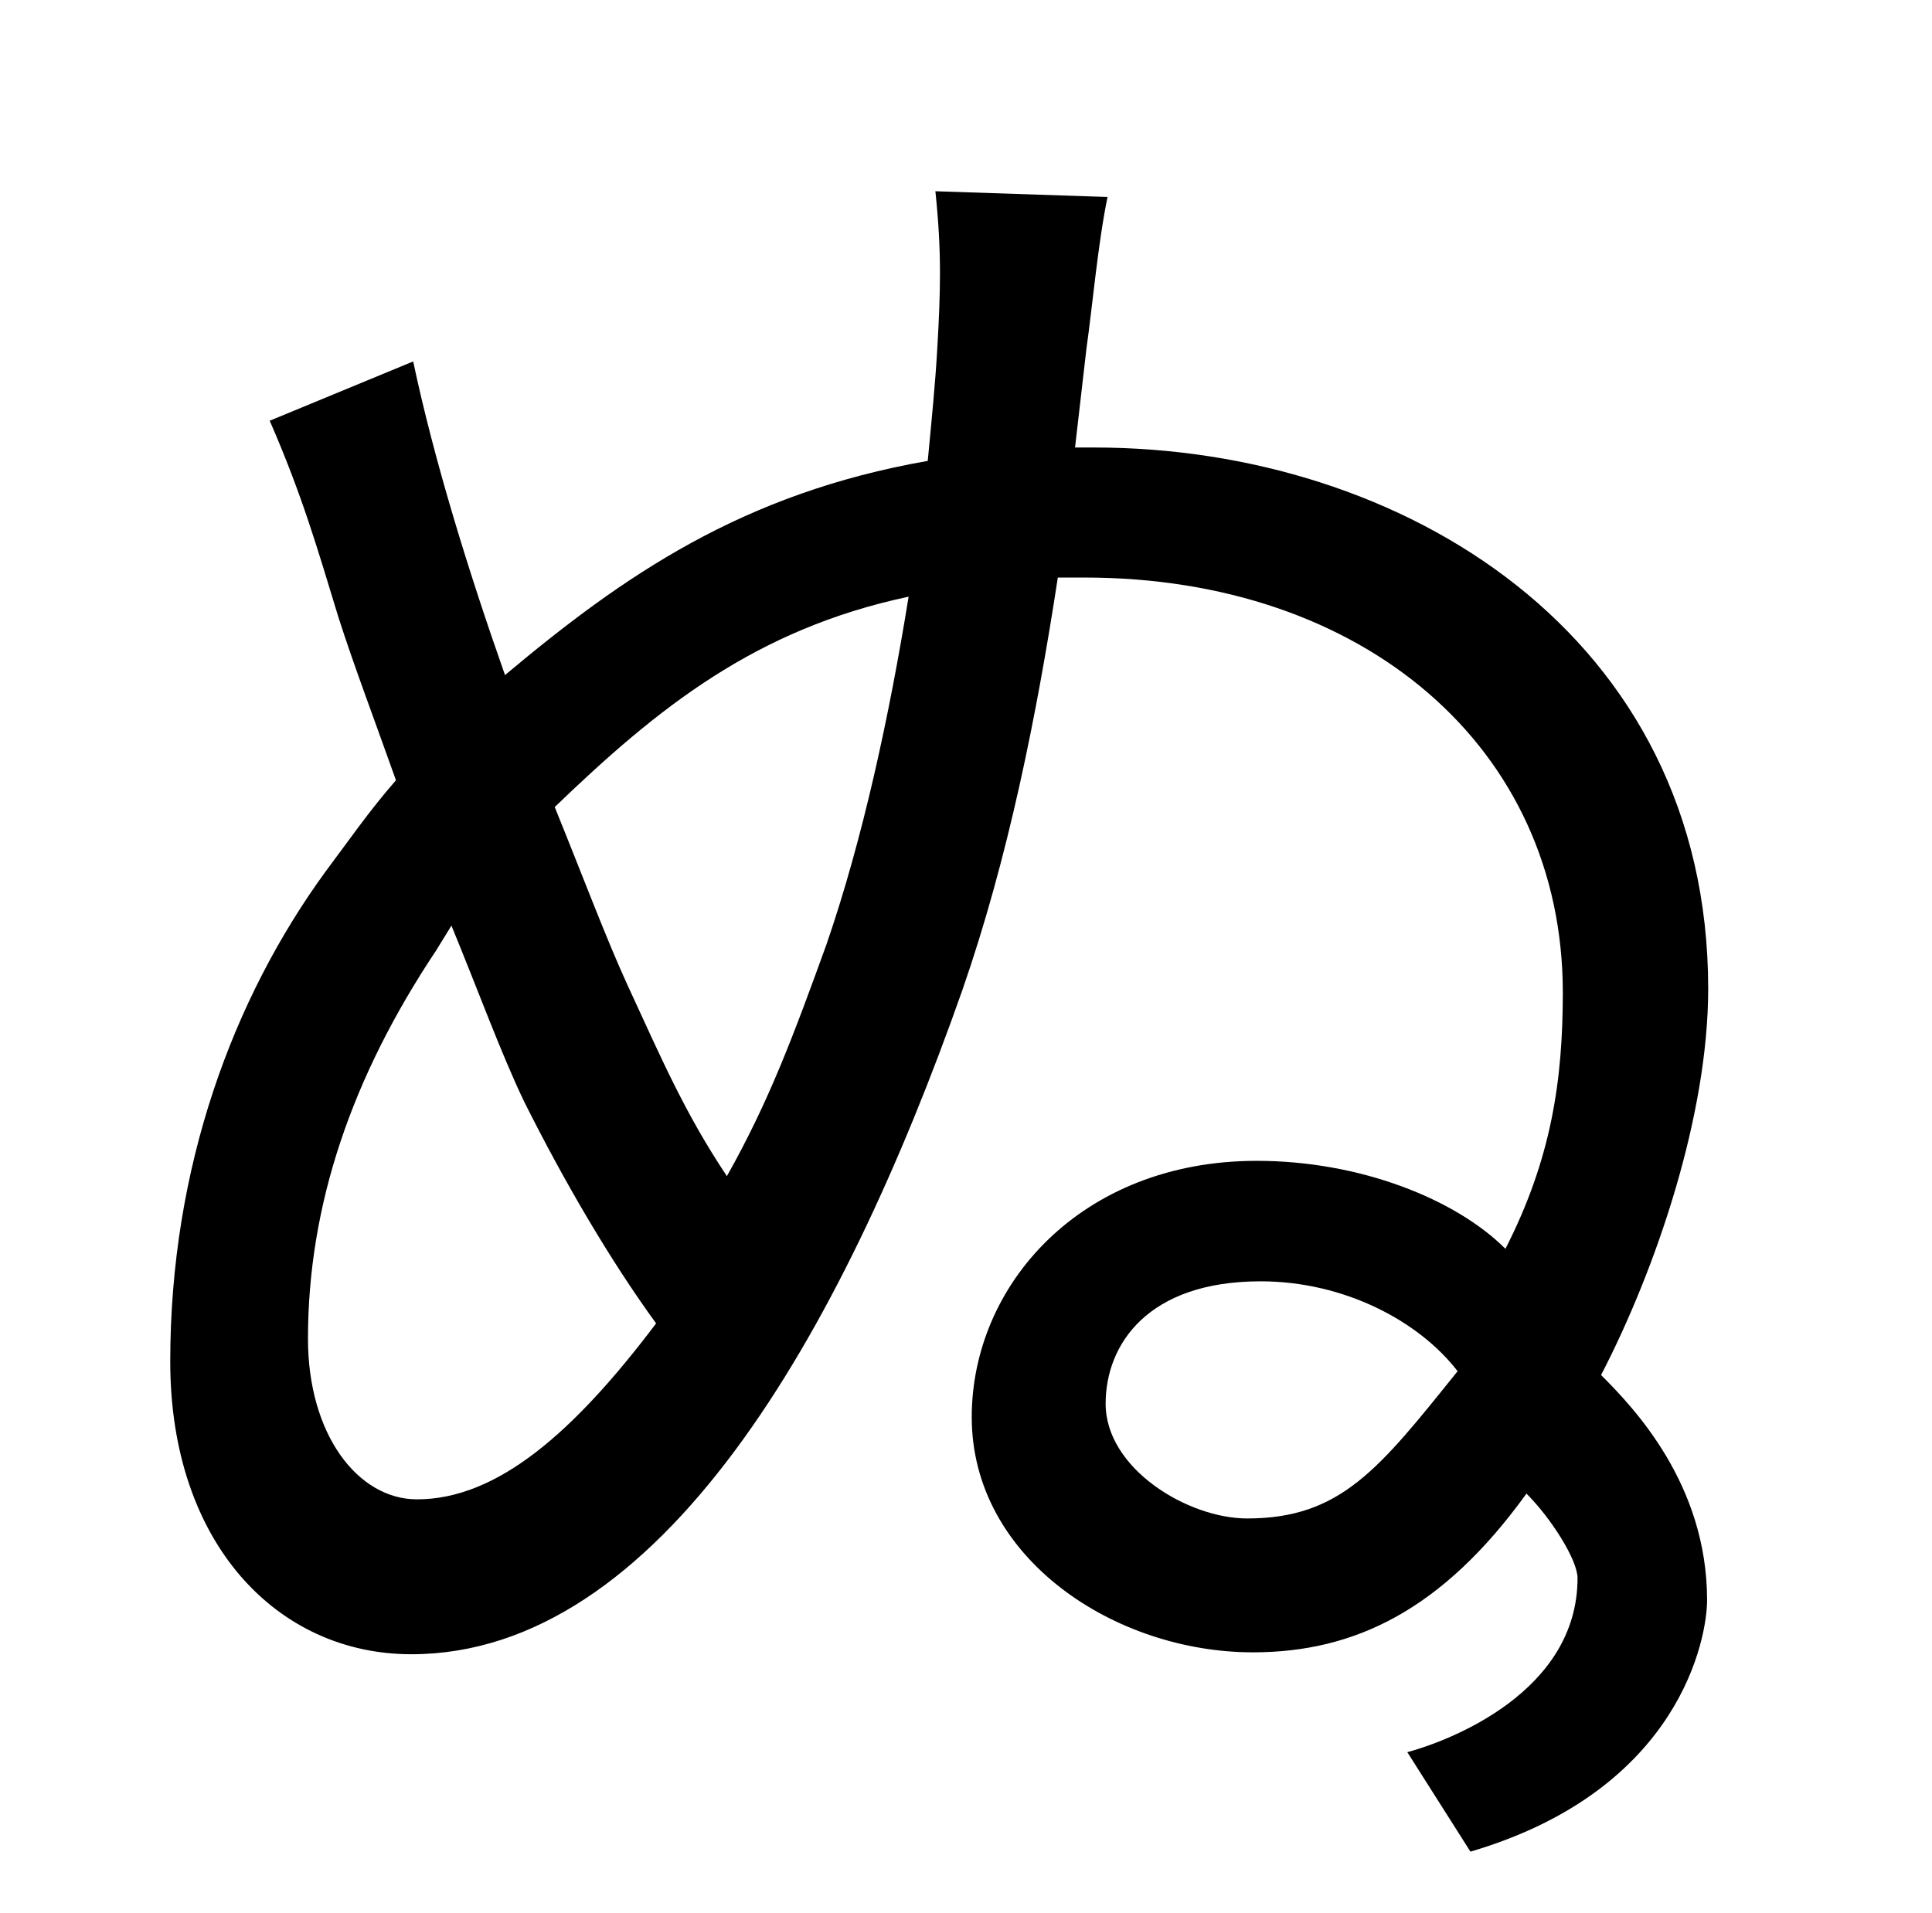
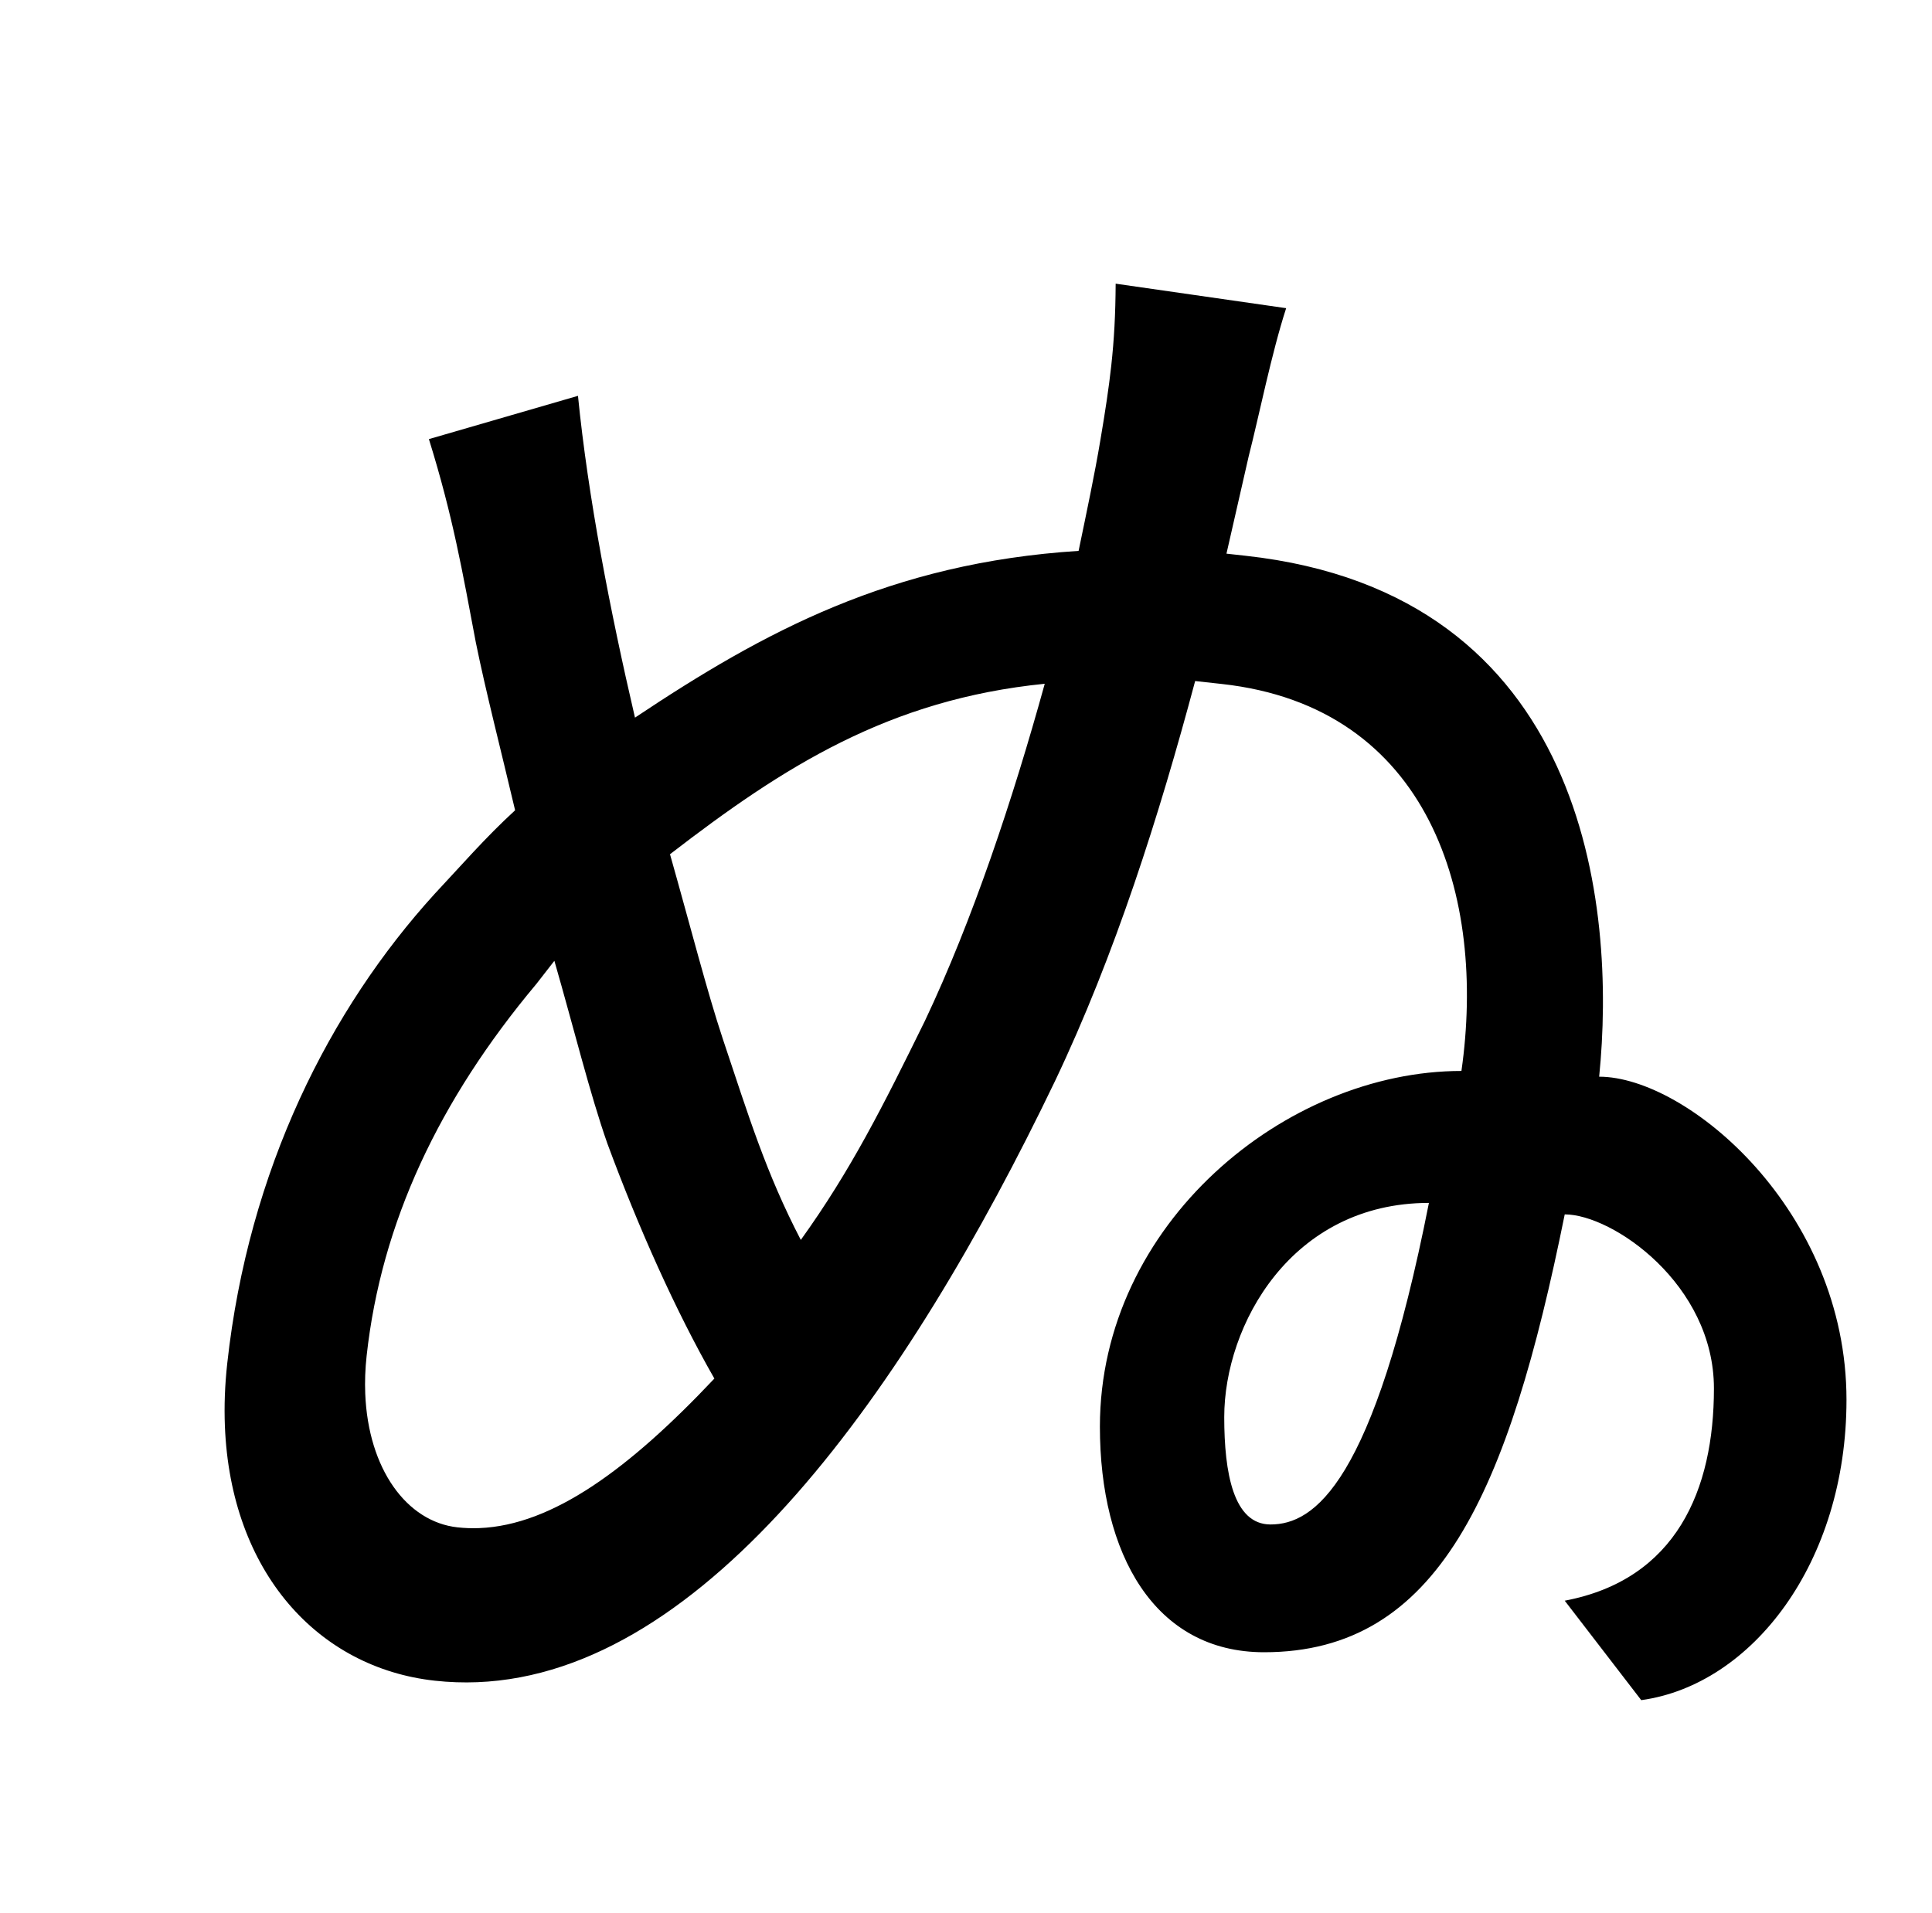
<svg xmlns="http://www.w3.org/2000/svg" version="1.1" viewBox="-10 0 1010 1000">
-   <path fill="currentColor" d="M642 794c49 0 69 -26 110 -77c-20 -26 -59 -47 -103 -47c-59 0 -81 33 -81 64c0 34 43 60 74 60zM422 494c19 -55 33 -120 43 -182c-80 17 -131 58 -185 110c15 37 27 69 38 93c18 39 30 67 52 100c22 -39 35 -74 52 -121zM226 484l-8 13c-44 66 -67 133 -67 203 c0 50 26 84 57 84c42 0 82 -35 125 -92c-24 -33 -48 -74 -69 -116c-12 -25 -24 -58 -38 -92zM552 234h10c161 0 321 98 321 283c0 66 -27 146 -56 202c17 17 55.421 57 55.421 117.735c0 18.955 -13.377 99 -123.711 131.484l-33 -52 c22.363 -6.044 88.987 -31.591 88.987 -91.033c0 -9.436 -13.697 -31.186 -26.697 -44.187c-44 61 -90 83 -143 83c-72 0 -147 -49 -147 -123c0 -69 57 -134 149 -134c54 0 104 20 130 46c24 -47 30 -88 30 -134c0 -128 -104 -217 -250 -217h-14 c-11 72 -26 147 -50 216c-63 179 -158 347 -288 347c-70 0 -126 -58 -126 -153c0 -102 33 -190 81 -256c12 -16 23 -32 37 -48c-11 -31 -22 -60 -30 -85c-11 -36 -19 -64 -36 -103l75 -31c11 52 29 110 48 164c62 -52 124 -95 221 -112c2 -21 4 -41 5 -59 c0.899 -15.282 1.394 -27.535 1.394 -39.026c0 -14.074 -0.742 -27.009 -2.394 -42.974l90 3c-5 24 -8 58 -11 79z" />
+   <g transform="matrix(1 0 0 -1 0 880)">
+     <path fill="currentColor" d="M737 251c-72 0 -107 -64 -107 -112c0 -29.252 4.826 -56.144 24.199 -56.144c22.801 0 53.801 21.144 82.801 168.144zM473.546 346.247c24.894 52.596 45.908 115.678 62.621 176.215c-81.379 -8.161 -136.552 -43.346 -195.908 -89.137 c10.869 -38.417 19.302 -71.536 27.615 -96.595c13.633 -40.731 22.503 -69.875 40.768 -105.081c26.128 36.365 42.872 69.735 64.904 114.598zM279.811 377.594l-9.372 -12.049c-50.945 -60.799 -81.125 -124.886 -88.77 -194.467 c-0.755 -6.869 -0.982 -13.489 -0.732 -19.806c1.555 -39.388 21.661 -67 48.217 -69.918c3.793 -0.417 7.601 -0.545 11.426 -0.394c38.286 1.512 78.356 30.949 122.875 78.19c-20.253 35.425 -39.631 78.8 -55.918 122.843 c-9.198 26.161 -17.523 60.274 -27.725 95.6zM631.165 590.493l9.94 -1.093c178.735 -19.649 193.895 -183.4 184.895 -272.4c46 0 129.297 -70 129.297 -168.968c0 -85.032 -49.297 -149.032 -107.297 -157.032l-40 52c58.363 11.044 78 58 78 111 c0 54.442 -53 91 -78 91c-29.45 -145.7 -66 -228.954 -157.178 -228.954c-57.299 0 -85.822 51.357 -85.822 117.954c0 106 97 186 189 186c13 91 -16.316 190.378 -125.292 202.354l-13.916 1.529c-18.798 -70.368 -41.899 -143.281 -73.292 -209.247 c-77.425 -161.163 -182.021 -309.516 -301.938 -314.25c-7.356 -0.29 -14.77 -0.04 -22.237 0.78c-61.209 6.726 -106.747 56.882 -109.757 133.135c-0.412 10.431 -0.028 21.35 1.221 32.712 c11.14 101.391 53.555 185.259 108.475 245.622c13.677 14.594 26.358 29.297 42.022 43.672c-7.548 32.016 -15.315 62.044 -20.536 87.768c-7.003 36.986 -11.896 65.692 -24.536 106.316l77.939 22.623 c5.254 -52.891 16.811 -112.51 29.8 -168.262c67.31 44.918 133.635 80.889 231.91 87.193c4.282 20.655 8.455 40.317 11.415 58.101c2.562 15.093 4.393 27.218 5.647 38.641c1.537 13.99 2.212 26.929 2.314 42.978 l89.134 -12.812c-7.591 -23.311 -14.287 -56.78 -19.562 -77.326z" />
+   </g>
</svg>
